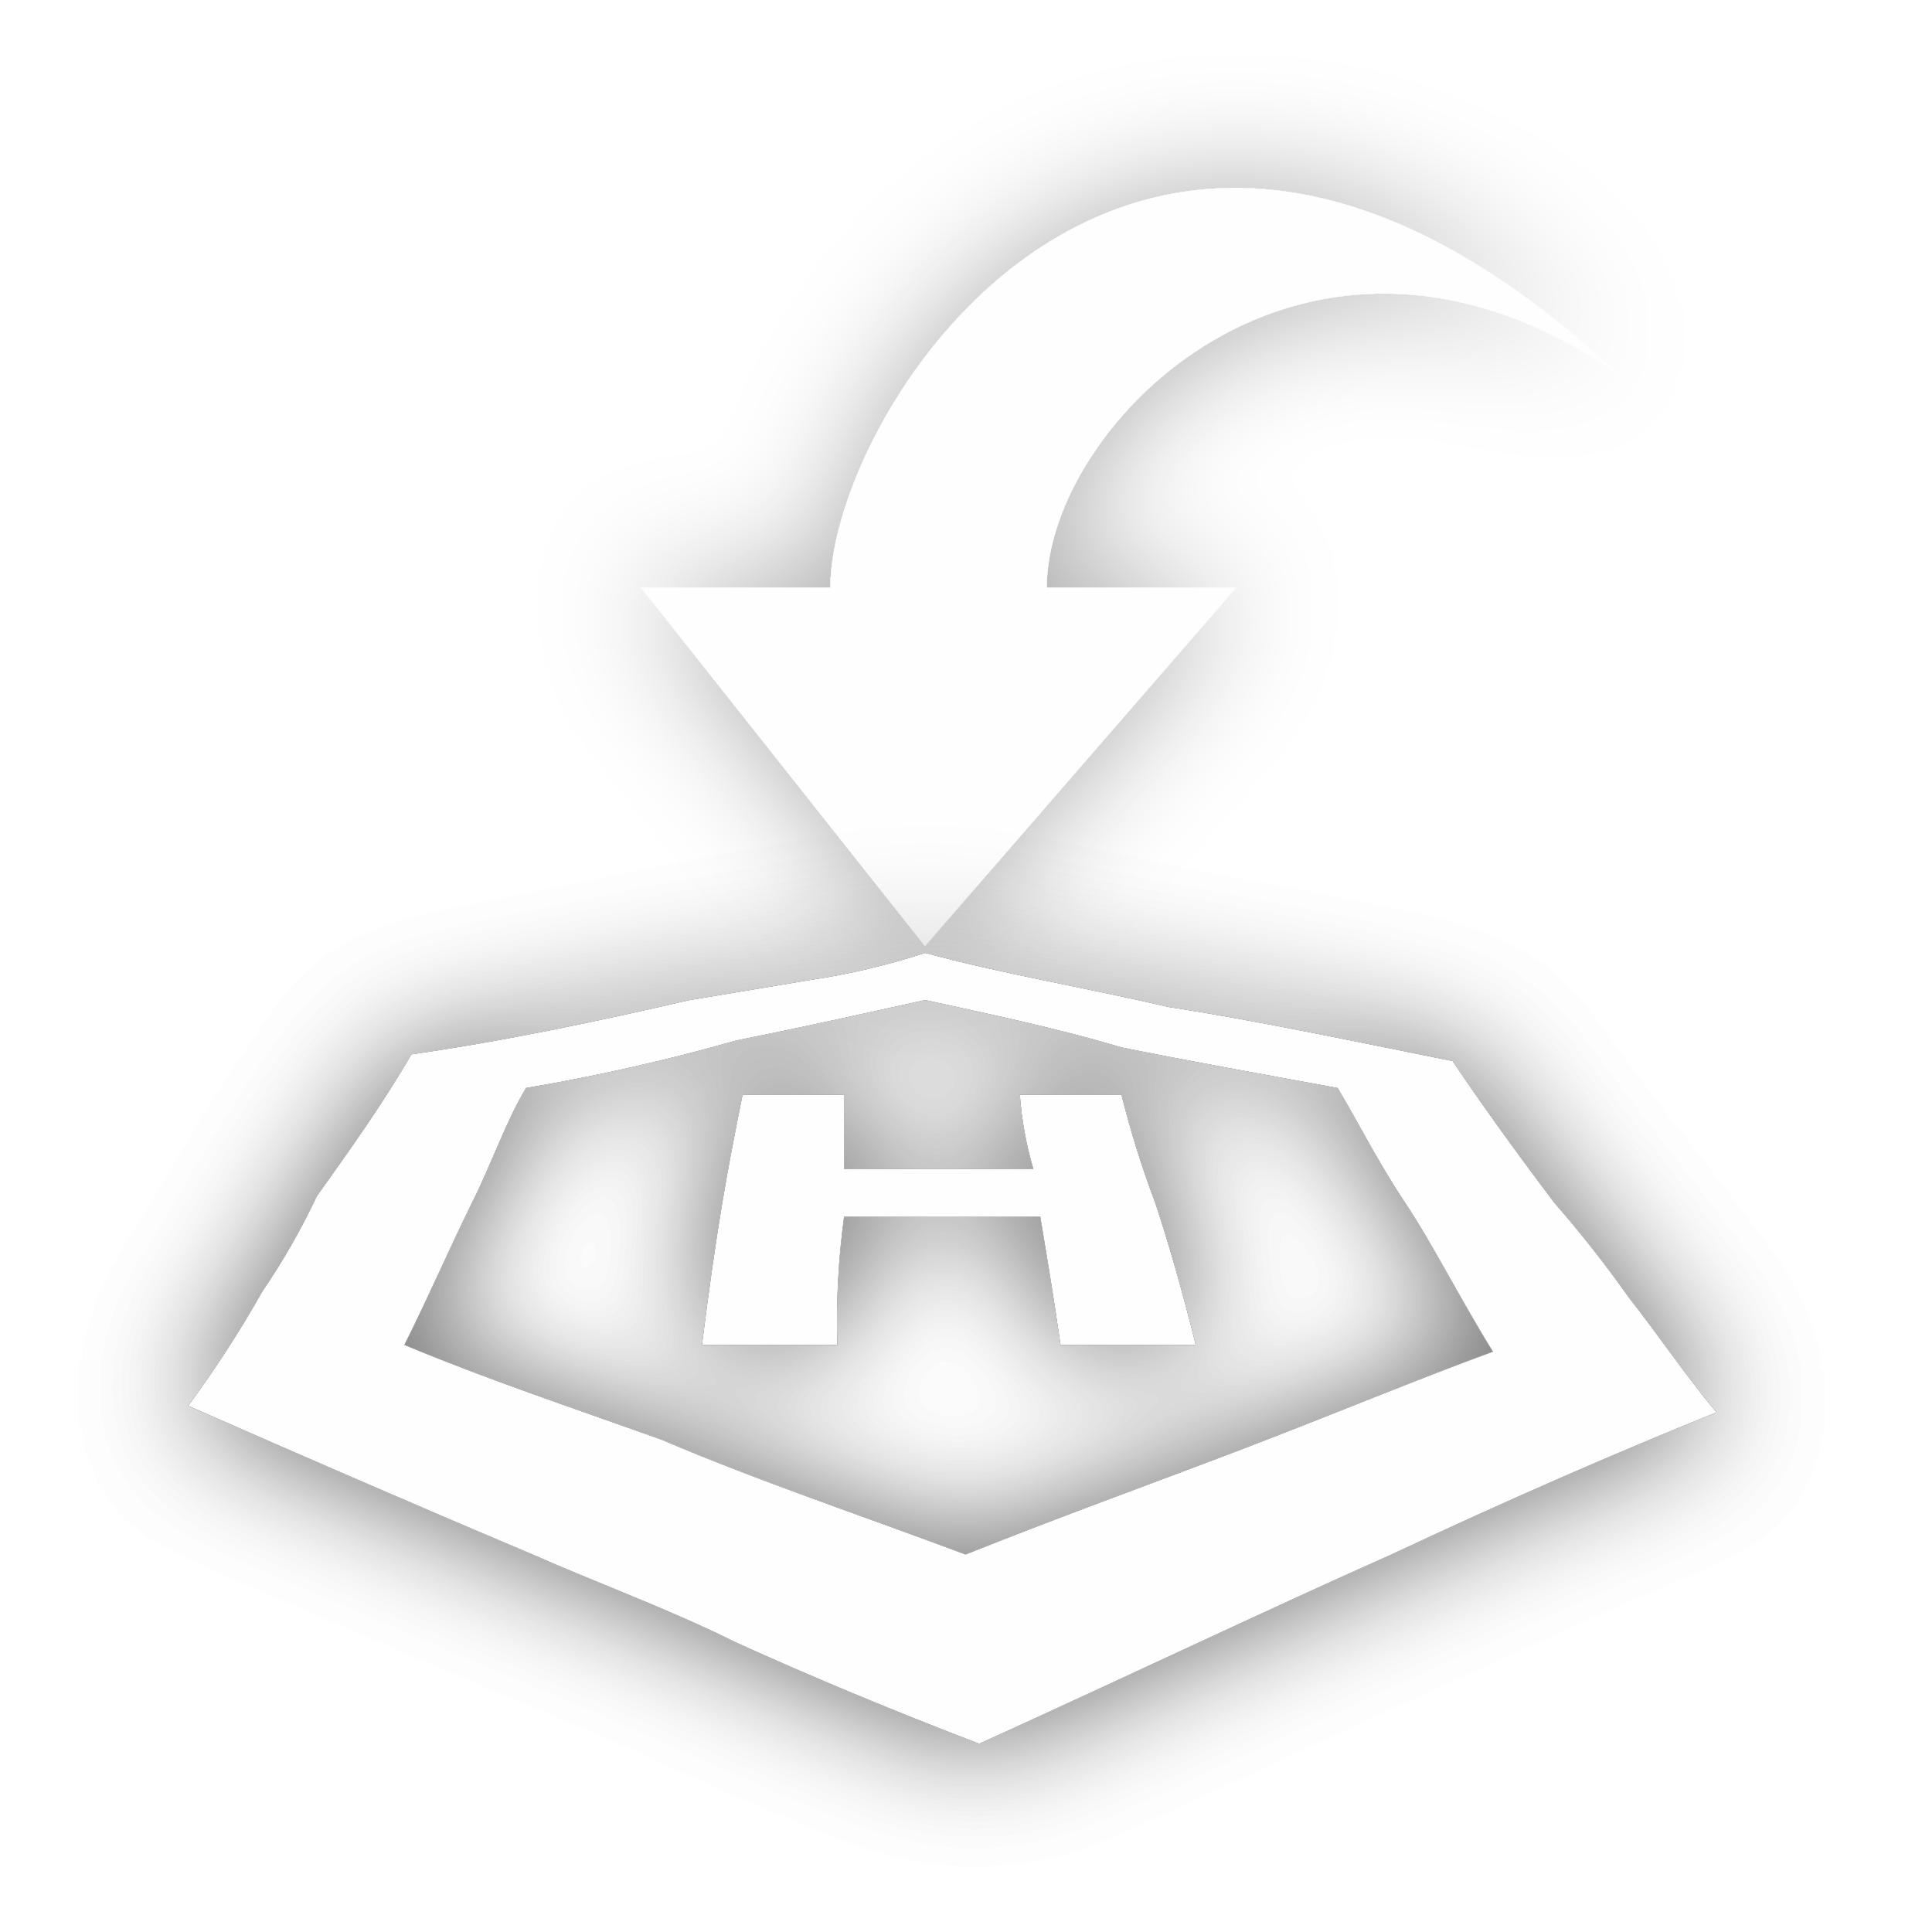
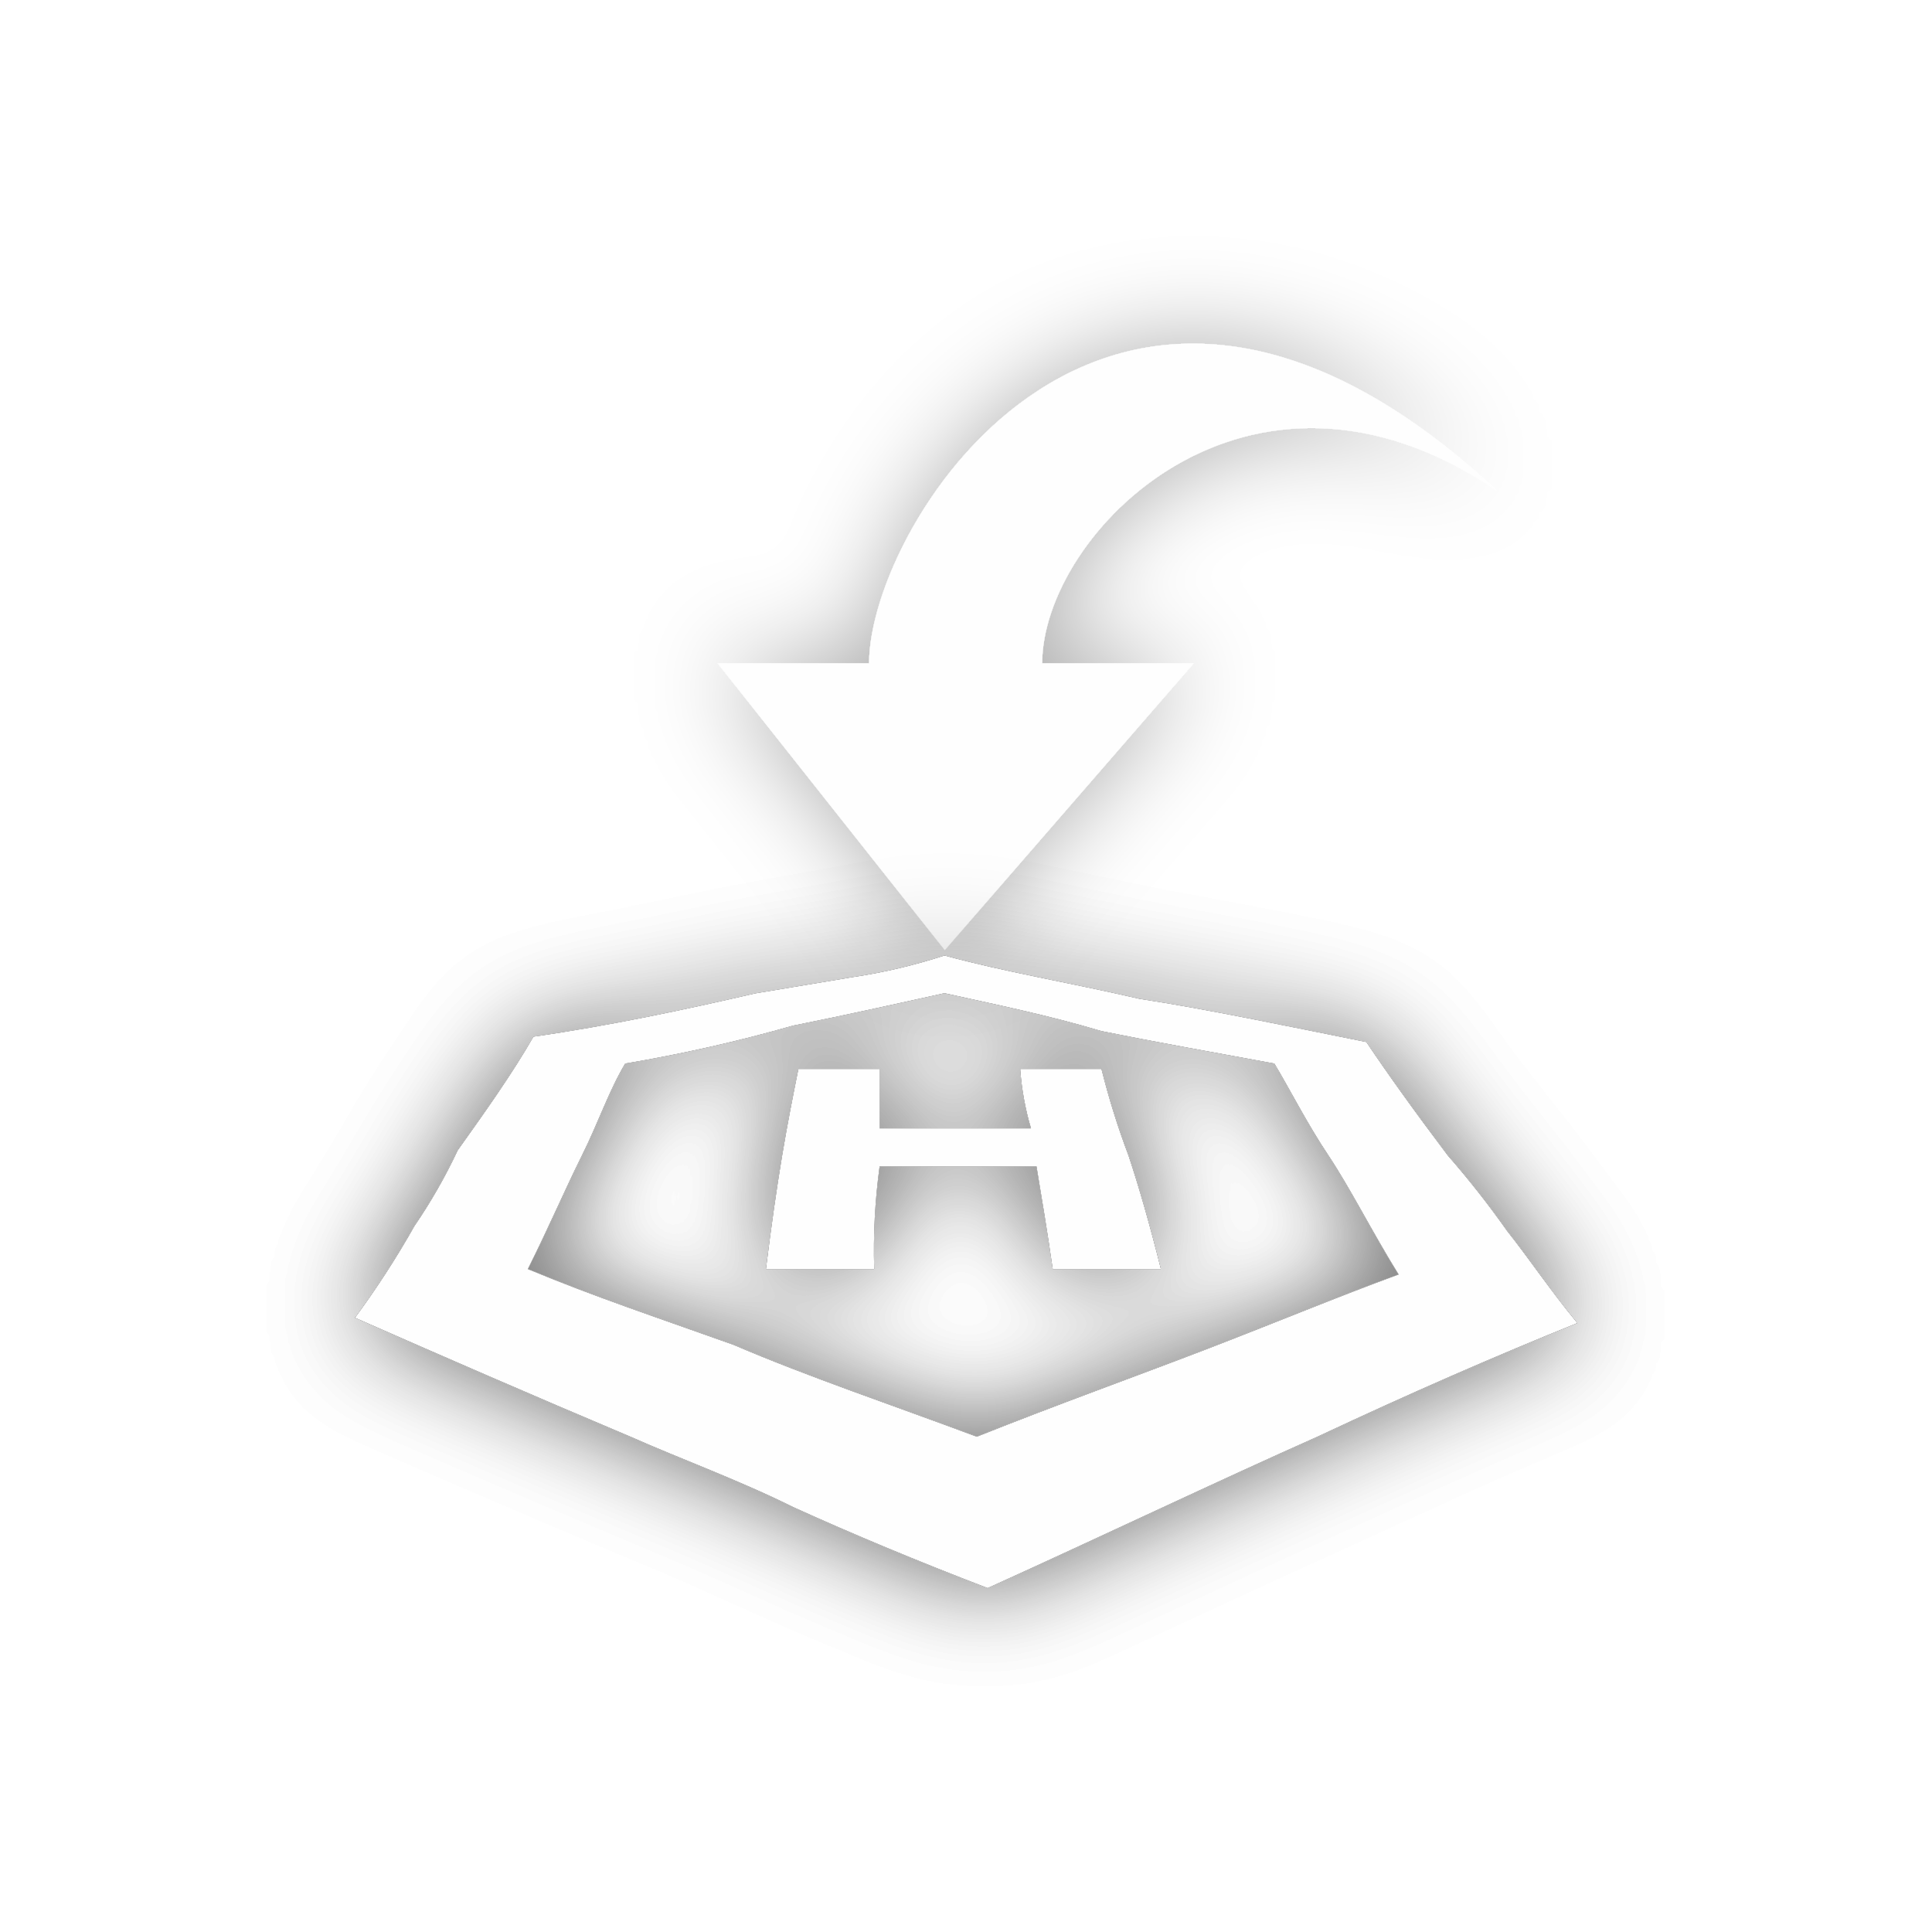
- <svg xmlns="http://www.w3.org/2000/svg" width="30.383" height="30.826" viewBox="0 0 30.383 30.826">
+ <svg xmlns="http://www.w3.org/2000/svg" width="60" height="60" viewBox="0 0 37.27 38.537">
  <defs>
-     <filter id="path2066" x="0" y="12.203" width="30.383" height="18.623" filterUnits="userSpaceOnUse">
+     <filter id="path2066" x="3.444" y="16.058" width="30.383" height="18.623" filterUnits="userSpaceOnUse">
      <feOffset input="SourceAlpha" />
      <feGaussianBlur stdDeviation="1" result="blur" />
      <feFlood flood-opacity="0.329" />
      <feComposite operator="in" in2="blur" />
      <feComposite in="SourceGraphic" />
    </filter>
-     <filter id="path2068" x="7.228" y="0" width="21.536" height="18.095" filterUnits="userSpaceOnUse">
+     <filter id="path2068" x="10.672" y="3.855" width="21.536" height="18.095" filterUnits="userSpaceOnUse">
      <feOffset input="SourceAlpha" />
      <feGaussianBlur stdDeviation="1" result="blur-2" />
      <feFlood flood-opacity="0.329" />
      <feComposite operator="in" in2="blur-2" />
      <feComposite in="SourceGraphic" />
    </filter>
-     <filter id="path2070" x="0" y="12.203" width="30.383" height="18.623" filterUnits="userSpaceOnUse">
+     <filter id="path2070" x="3.444" y="16.058" width="30.383" height="18.623" filterUnits="userSpaceOnUse">
      <feOffset input="SourceAlpha" />
      <feGaussianBlur stdDeviation="1" result="blur-3" />
      <feFlood flood-opacity="0.329" />
      <feComposite operator="in" in2="blur-3" />
      <feComposite in="SourceGraphic" />
    </filter>
  </defs>
-   <g id="at_home" data-name="at home" transform="translate(-156.144 -156.877)">
+   <g id="at_home" data-name="at home" transform="translate(-152.7 -153.022)">
    <g id="_2150605686496" transform="translate(152.7 153.022)">
      <g id="g2072" transform="translate(6.444 6.855)">
-         <g transform="matrix(1, 0, 0, 1, -3, -3)" filter="url(#path2066)">
-           <path id="path2066-2" data-name="path2066" d="M14.428,7.523H11.407V6.337H9.788c-.108.539-.216,1.079-.324,1.726s-.216,1.4-.324,2.266H11.3a12.389,12.389,0,0,1,.108-2.05h3.129c.108.647.216,1.295.324,2.05h2.158q-.324-1.295-.647-2.266a15.364,15.364,0,0,1-.539-1.726H14.212A5.567,5.567,0,0,0,14.428,7.523Zm10.9,3.884c-.539-.647-.971-1.295-1.4-1.834a18.444,18.444,0,0,0-1.187-1.51Q21.764,6.768,21.117,5.8c-1.618-.324-3.129-.647-4.531-.863-1.4-.324-2.7-.539-3.884-.863a11.287,11.287,0,0,1-1.834.432l-1.942.324c-1.4.324-2.913.647-4.423.863-.432.755-.971,1.51-1.51,2.266a10.781,10.781,0,0,1-.863,1.51A17.572,17.572,0,0,1,.942,11.3c1.726.755,3.452,1.51,5.5,2.374.971.432,2.158.863,3.237,1.4q1.78.809,3.884,1.618c2.374-1.079,4.639-2.158,6.581-3.021Q22.9,12.378,25.324,11.407ZM19.282,6.229c.324.539.647,1.187,1.079,1.834s.863,1.51,1.4,2.374c-1.187.432-2.481.971-3.884,1.51s-2.913,1.079-4.531,1.726c-1.726-.647-3.345-1.187-4.855-1.834-1.51-.539-2.805-.971-4.1-1.51.432-.863.755-1.618,1.079-2.266s.539-1.295.863-1.834A30.391,30.391,0,0,0,9.68,5.473c1.079-.216,2.05-.432,3.021-.647.971.216,2.05.432,3.129.755C16.909,5.8,18.1,6.013,19.282,6.229Z" transform="translate(2.06 11.13)" />
+         <g transform="matrix(1, 0, 0, 1, -6.44, -6.86)" filter="url(#path2066)">
+           <path id="path2066-2" data-name="path2066" d="M14.428,7.523H11.407V6.337H9.788c-.108.539-.216,1.079-.324,1.726s-.216,1.4-.324,2.266H11.3a12.389,12.389,0,0,1,.108-2.05h3.129c.108.647.216,1.295.324,2.05h2.158q-.324-1.295-.647-2.266a15.364,15.364,0,0,1-.539-1.726H14.212A5.567,5.567,0,0,0,14.428,7.523Zm10.9,3.884c-.539-.647-.971-1.295-1.4-1.834a18.444,18.444,0,0,0-1.187-1.51Q21.764,6.768,21.117,5.8c-1.618-.324-3.129-.647-4.531-.863-1.4-.324-2.7-.539-3.884-.863a11.287,11.287,0,0,1-1.834.432l-1.942.324c-1.4.324-2.913.647-4.423.863-.432.755-.971,1.51-1.51,2.266a10.781,10.781,0,0,1-.863,1.51A17.572,17.572,0,0,1,.942,11.3c1.726.755,3.452,1.51,5.5,2.374.971.432,2.158.863,3.237,1.4q1.78.809,3.884,1.618c2.374-1.079,4.639-2.158,6.581-3.021Q22.9,12.378,25.324,11.407ZM19.282,6.229c.324.539.647,1.187,1.079,1.834s.863,1.51,1.4,2.374c-1.187.432-2.481.971-3.884,1.51s-2.913,1.079-4.531,1.726c-1.726-.647-3.345-1.187-4.855-1.834-1.51-.539-2.805-.971-4.1-1.51.432-.863.755-1.618,1.079-2.266s.539-1.295.863-1.834A30.391,30.391,0,0,0,9.68,5.473c1.079-.216,2.05-.432,3.021-.647.971.216,2.05.432,3.129.755C16.909,5.8,18.1,6.013,19.282,6.229Z" transform="translate(5.5 14.99)" />
        </g>
-         <g transform="matrix(1, 0, 0, 1, -3, -3)" filter="url(#path2068)">
-           <path id="path2068-2" data-name="path2068" d="M7.328,13.034l4.963-5.718H9.27c0-2.589,4.1-6.8,9.063-3.452-7.66-7.121-12.515.647-12.515,3.452H2.8Z" transform="translate(7.43 2.06)" fill="#fefefe" />
+         <g transform="matrix(1, 0, 0, 1, -6.44, -6.86)" filter="url(#path2068)">
+           <path id="path2068-2" data-name="path2068" d="M7.328,13.034l4.963-5.718H9.27c0-2.589,4.1-6.8,9.063-3.452-7.66-7.121-12.515.647-12.515,3.452H2.8Z" transform="translate(10.88 5.92)" fill="#fefefe" />
        </g>
-         <g transform="matrix(1, 0, 0, 1, -3, -3)" filter="url(#path2070)">
-           <path id="path2070-2" data-name="path2070" d="M14.428,7.523H11.407V6.337H9.788c-.108.539-.216,1.079-.324,1.726s-.216,1.4-.324,2.266H11.3a12.389,12.389,0,0,1,.108-2.05h3.129c.108.647.216,1.295.324,2.05h2.158q-.324-1.295-.647-2.266a15.364,15.364,0,0,1-.539-1.726H14.212A5.567,5.567,0,0,0,14.428,7.523Zm10.9,3.884c-.539-.647-.971-1.295-1.4-1.834a18.444,18.444,0,0,0-1.187-1.51Q21.764,6.768,21.117,5.8c-1.618-.324-3.129-.647-4.531-.863-1.4-.324-2.7-.539-3.884-.863a11.287,11.287,0,0,1-1.834.432l-1.942.324c-1.4.324-2.913.647-4.423.863-.432.755-.971,1.51-1.51,2.266a10.781,10.781,0,0,1-.863,1.51A17.572,17.572,0,0,1,.942,11.3c1.726.755,3.452,1.51,5.5,2.374.971.432,2.158.863,3.237,1.4q1.78.809,3.884,1.618c2.374-1.079,4.639-2.158,6.581-3.021Q22.9,12.378,25.324,11.407ZM19.282,6.229c.324.539.647,1.187,1.079,1.834s.863,1.51,1.4,2.374c-1.187.432-2.481.971-3.884,1.51s-2.913,1.079-4.531,1.726c-1.726-.647-3.345-1.187-4.855-1.834-1.51-.539-2.805-.971-4.1-1.51.432-.863.755-1.618,1.079-2.266s.539-1.295.863-1.834A30.391,30.391,0,0,0,9.68,5.473c1.079-.216,2.05-.432,3.021-.647.971.216,2.05.432,3.129.755C16.909,5.8,18.1,6.013,19.282,6.229Z" transform="translate(2.06 11.13)" fill="#fefefe" />
+         <g transform="matrix(1, 0, 0, 1, -6.44, -6.86)" filter="url(#path2070)">
+           <path id="path2070-2" data-name="path2070" d="M14.428,7.523H11.407V6.337H9.788c-.108.539-.216,1.079-.324,1.726s-.216,1.4-.324,2.266H11.3a12.389,12.389,0,0,1,.108-2.05h3.129c.108.647.216,1.295.324,2.05h2.158q-.324-1.295-.647-2.266a15.364,15.364,0,0,1-.539-1.726H14.212A5.567,5.567,0,0,0,14.428,7.523Zm10.9,3.884c-.539-.647-.971-1.295-1.4-1.834a18.444,18.444,0,0,0-1.187-1.51Q21.764,6.768,21.117,5.8c-1.618-.324-3.129-.647-4.531-.863-1.4-.324-2.7-.539-3.884-.863a11.287,11.287,0,0,1-1.834.432l-1.942.324c-1.4.324-2.913.647-4.423.863-.432.755-.971,1.51-1.51,2.266a10.781,10.781,0,0,1-.863,1.51A17.572,17.572,0,0,1,.942,11.3c1.726.755,3.452,1.51,5.5,2.374.971.432,2.158.863,3.237,1.4q1.78.809,3.884,1.618c2.374-1.079,4.639-2.158,6.581-3.021Q22.9,12.378,25.324,11.407ZM19.282,6.229c.324.539.647,1.187,1.079,1.834s.863,1.51,1.4,2.374c-1.187.432-2.481.971-3.884,1.51s-2.913,1.079-4.531,1.726c-1.726-.647-3.345-1.187-4.855-1.834-1.51-.539-2.805-.971-4.1-1.51.432-.863.755-1.618,1.079-2.266s.539-1.295.863-1.834A30.391,30.391,0,0,0,9.68,5.473c1.079-.216,2.05-.432,3.021-.647.971.216,2.05.432,3.129.755C16.909,5.8,18.1,6.013,19.282,6.229Z" transform="translate(5.5 14.99)" fill="#fefefe" />
        </g>
      </g>
    </g>
  </g>
</svg>
